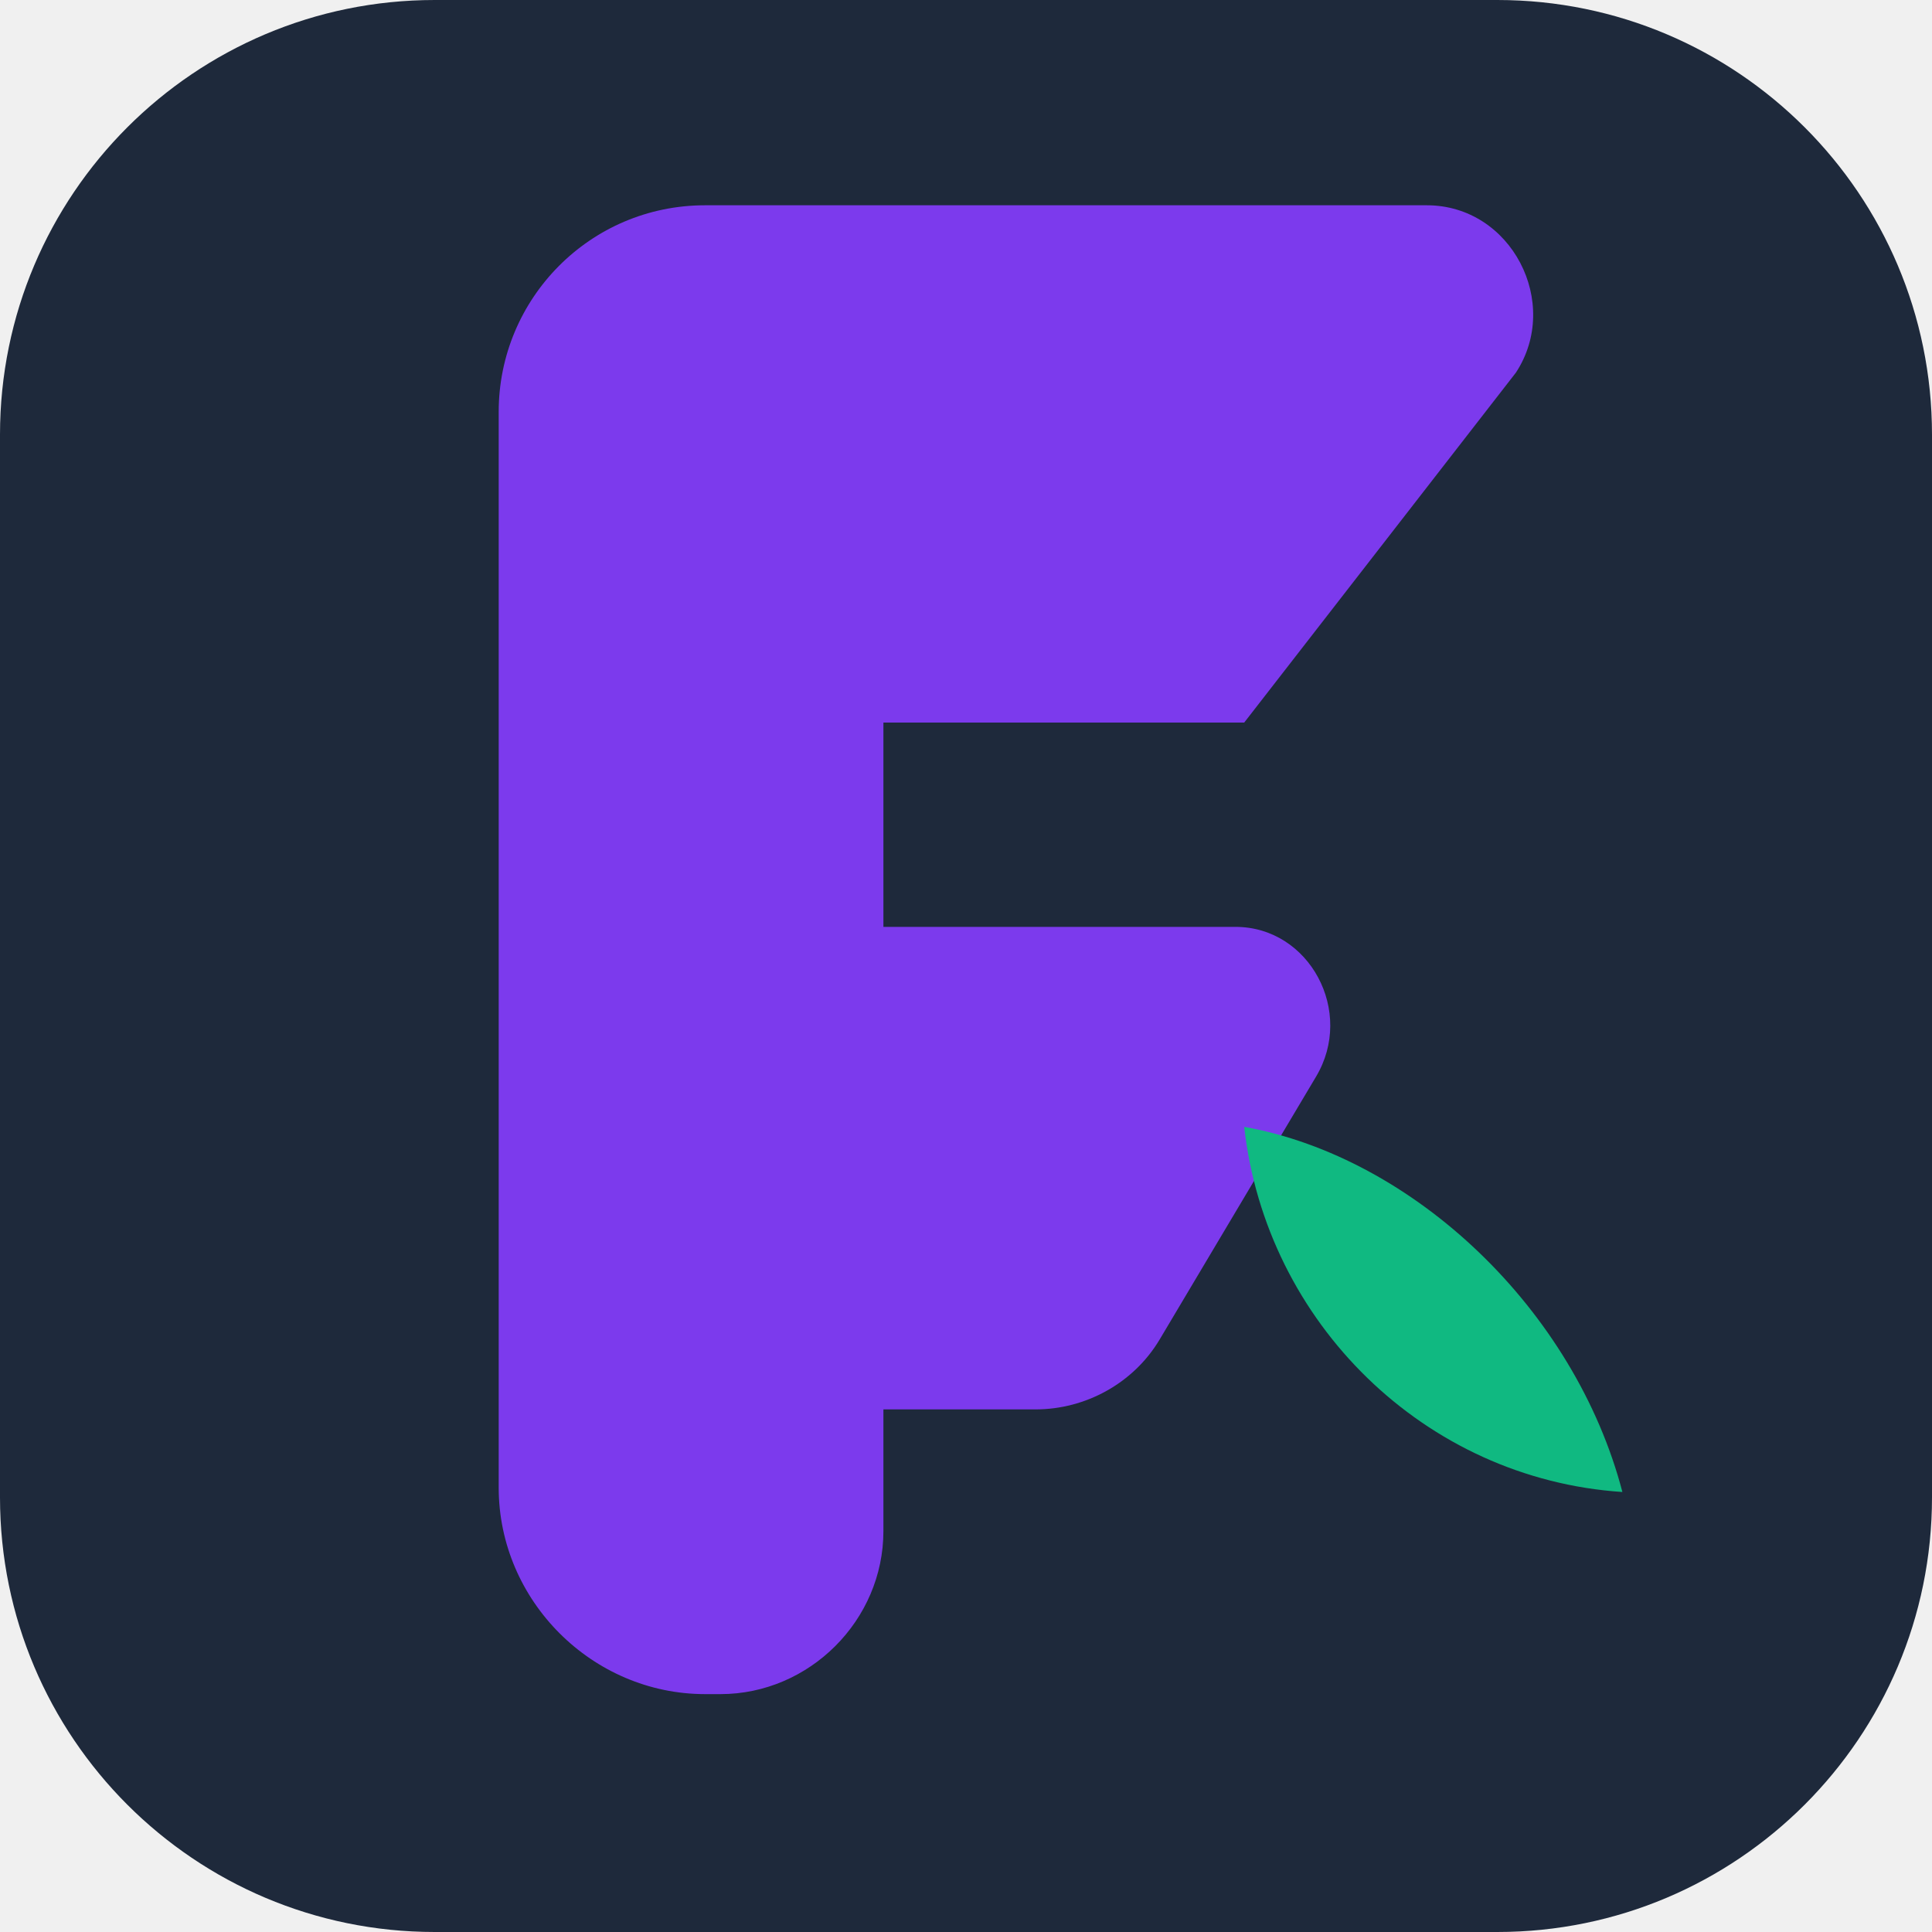
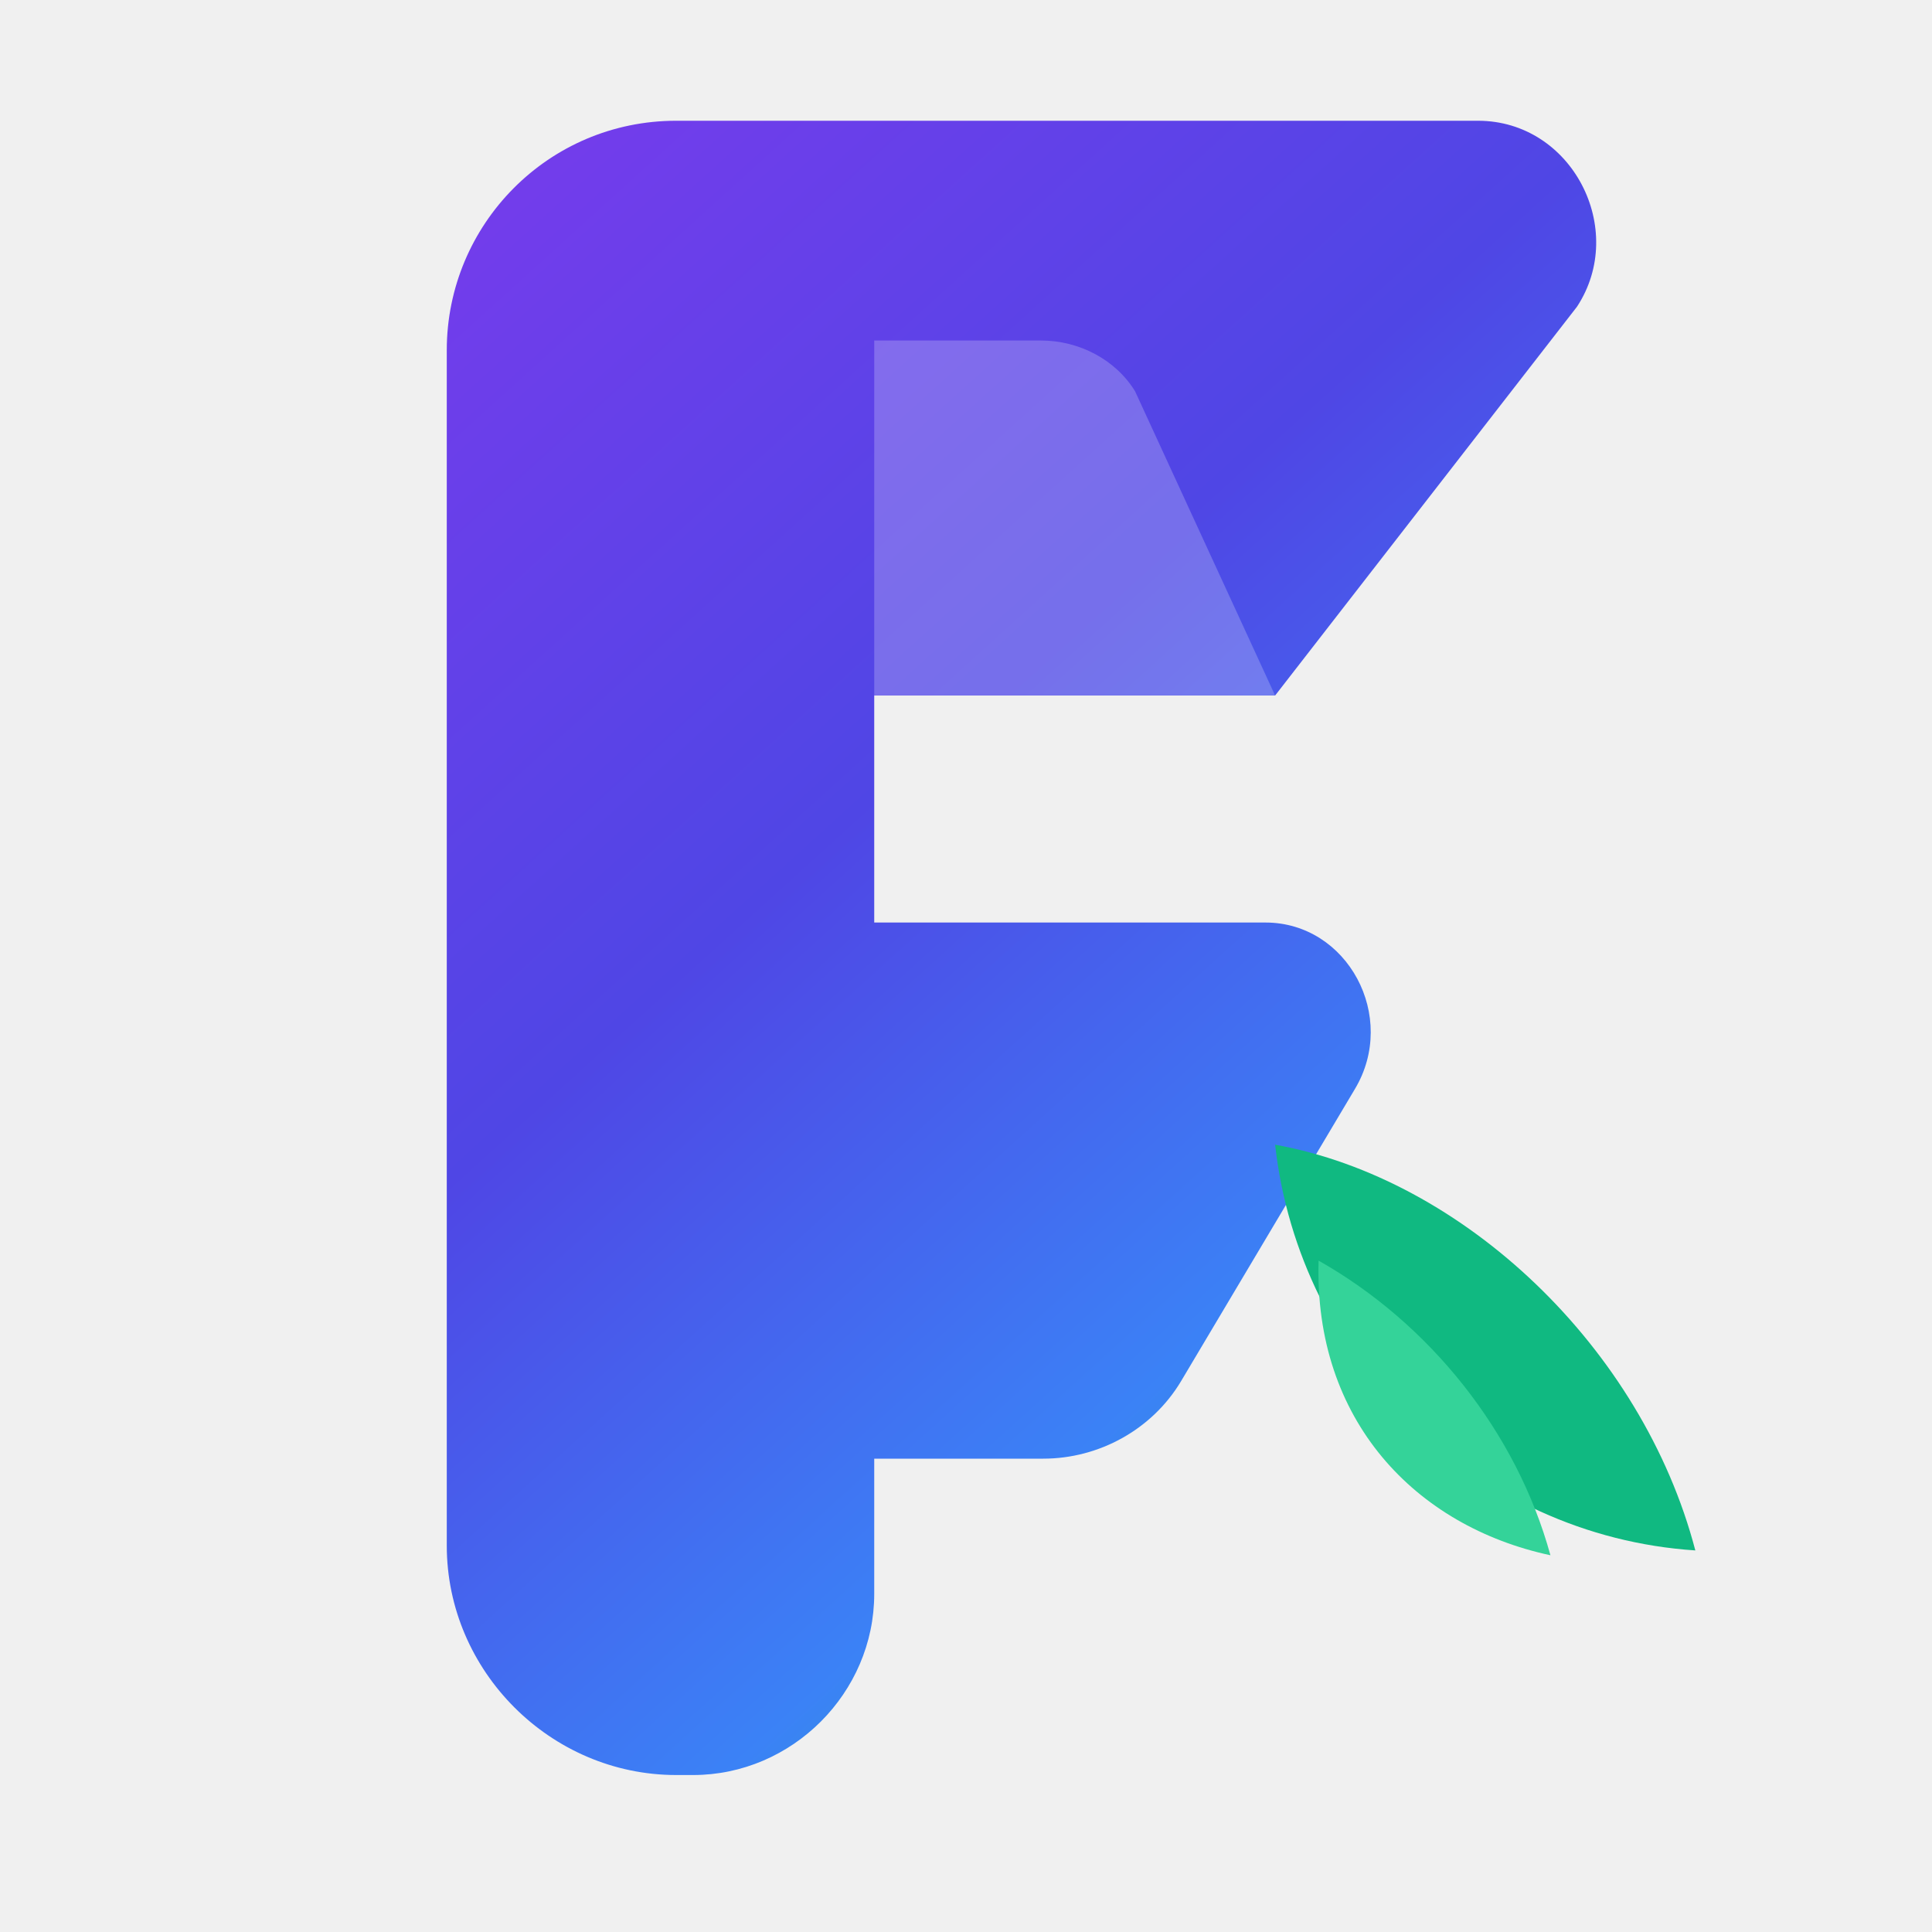
- <svg xmlns="http://www.w3.org/2000/svg" viewBox="0 0 80 80">
-   <rect width="80" height="80" rx="18" fill="#1E293B" />
-   <g transform="translate(4 4) scale(0.9)">
-     <path fill="url(#g)" d="M18.5 14.5c0-5.2 4.2-9.5 9.5-9.5h33.2c3.9 0 6.2 4.5 4.1 7.7L52.8 28.8H36.2v9.4h16.2c3.4 0 5.5 3.9 3.7 6.9l-7.2 12.1c-1.2 2-3.4 3.2-5.7 3.2H36.2V66c0 4.1-3.4 7.5-7.5 7.5h-.7c-5.2 0-9.5-4.3-9.5-9.5V14.5Z" />
-     <path fill="#10B981" d="M52.8 47.4c7.8 1.4 15.2 8.4 17.4 16.8-9.1-.6-16.4-7.8-17.4-16.8Z" />
-   </g>
+ <svg xmlns="http://www.w3.org/2000/svg" viewBox="0 0 80 80" fill="none" role="img" aria-label="FlyerMint">
  <defs>
-     <linearGradient id="g" x1="12" y1="6" x2="70" y2="70">
-       <stop stop-color="#7C3AED" />
-       <stop offset=".5" stop-color="#3B82F6" />
-       <stop offset="1" stop-color="#10B981" />
+     <linearGradient id="fmRibbon" x1="12" y1="6" x2="70" y2="70" gradientUnits="userSpaceOnUse">
+       <stop offset="0%" stop-color="#7C3AED" />
+       <stop offset="42%" stop-color="#4F46E5" />
+       <stop offset="72%" stop-color="#3B82F6" />
+       <stop offset="100%" stop-color="#10B981" />
    </linearGradient>
  </defs>
+   <path fill="url(#fmRibbon)" d="M18.5 14.5c0-5.2 4.2-9.5 9.5-9.5h33.2c3.9 0 6.2 4.5 4.1 7.7L52.8 28.8H36.2v9.4h16.2c3.4 0 5.5 3.9 3.7 6.9l-7.2 12.1c-1.2 2-3.4 3.2-5.7 3.2H36.2V66c0 4.1-3.4 7.5-7.5 7.5h-.7c-5.2 0-9.5-4.3-9.5-9.5V14.5Z" />
+   <path fill="#FFFFFF" fill-opacity=".22" d="M36.2 28.8h16.6L47 16.2c-.8-1.3-2.3-2.1-3.9-2.1H36.2v14.7Z" />
+   <path fill="#10B981" d="M52.8 47.4c7.8 1.4 15.2 8.4 17.4 16.8-9.1-.6-16.4-7.8-17.4-16.8Z" />
+   <path fill="#34D399" d="M54.6 52.2c4.6 2.6 8.2 7.1 9.6 12.2-5.6-1.2-9.8-5.6-9.6-12.2Z" />
</svg>
